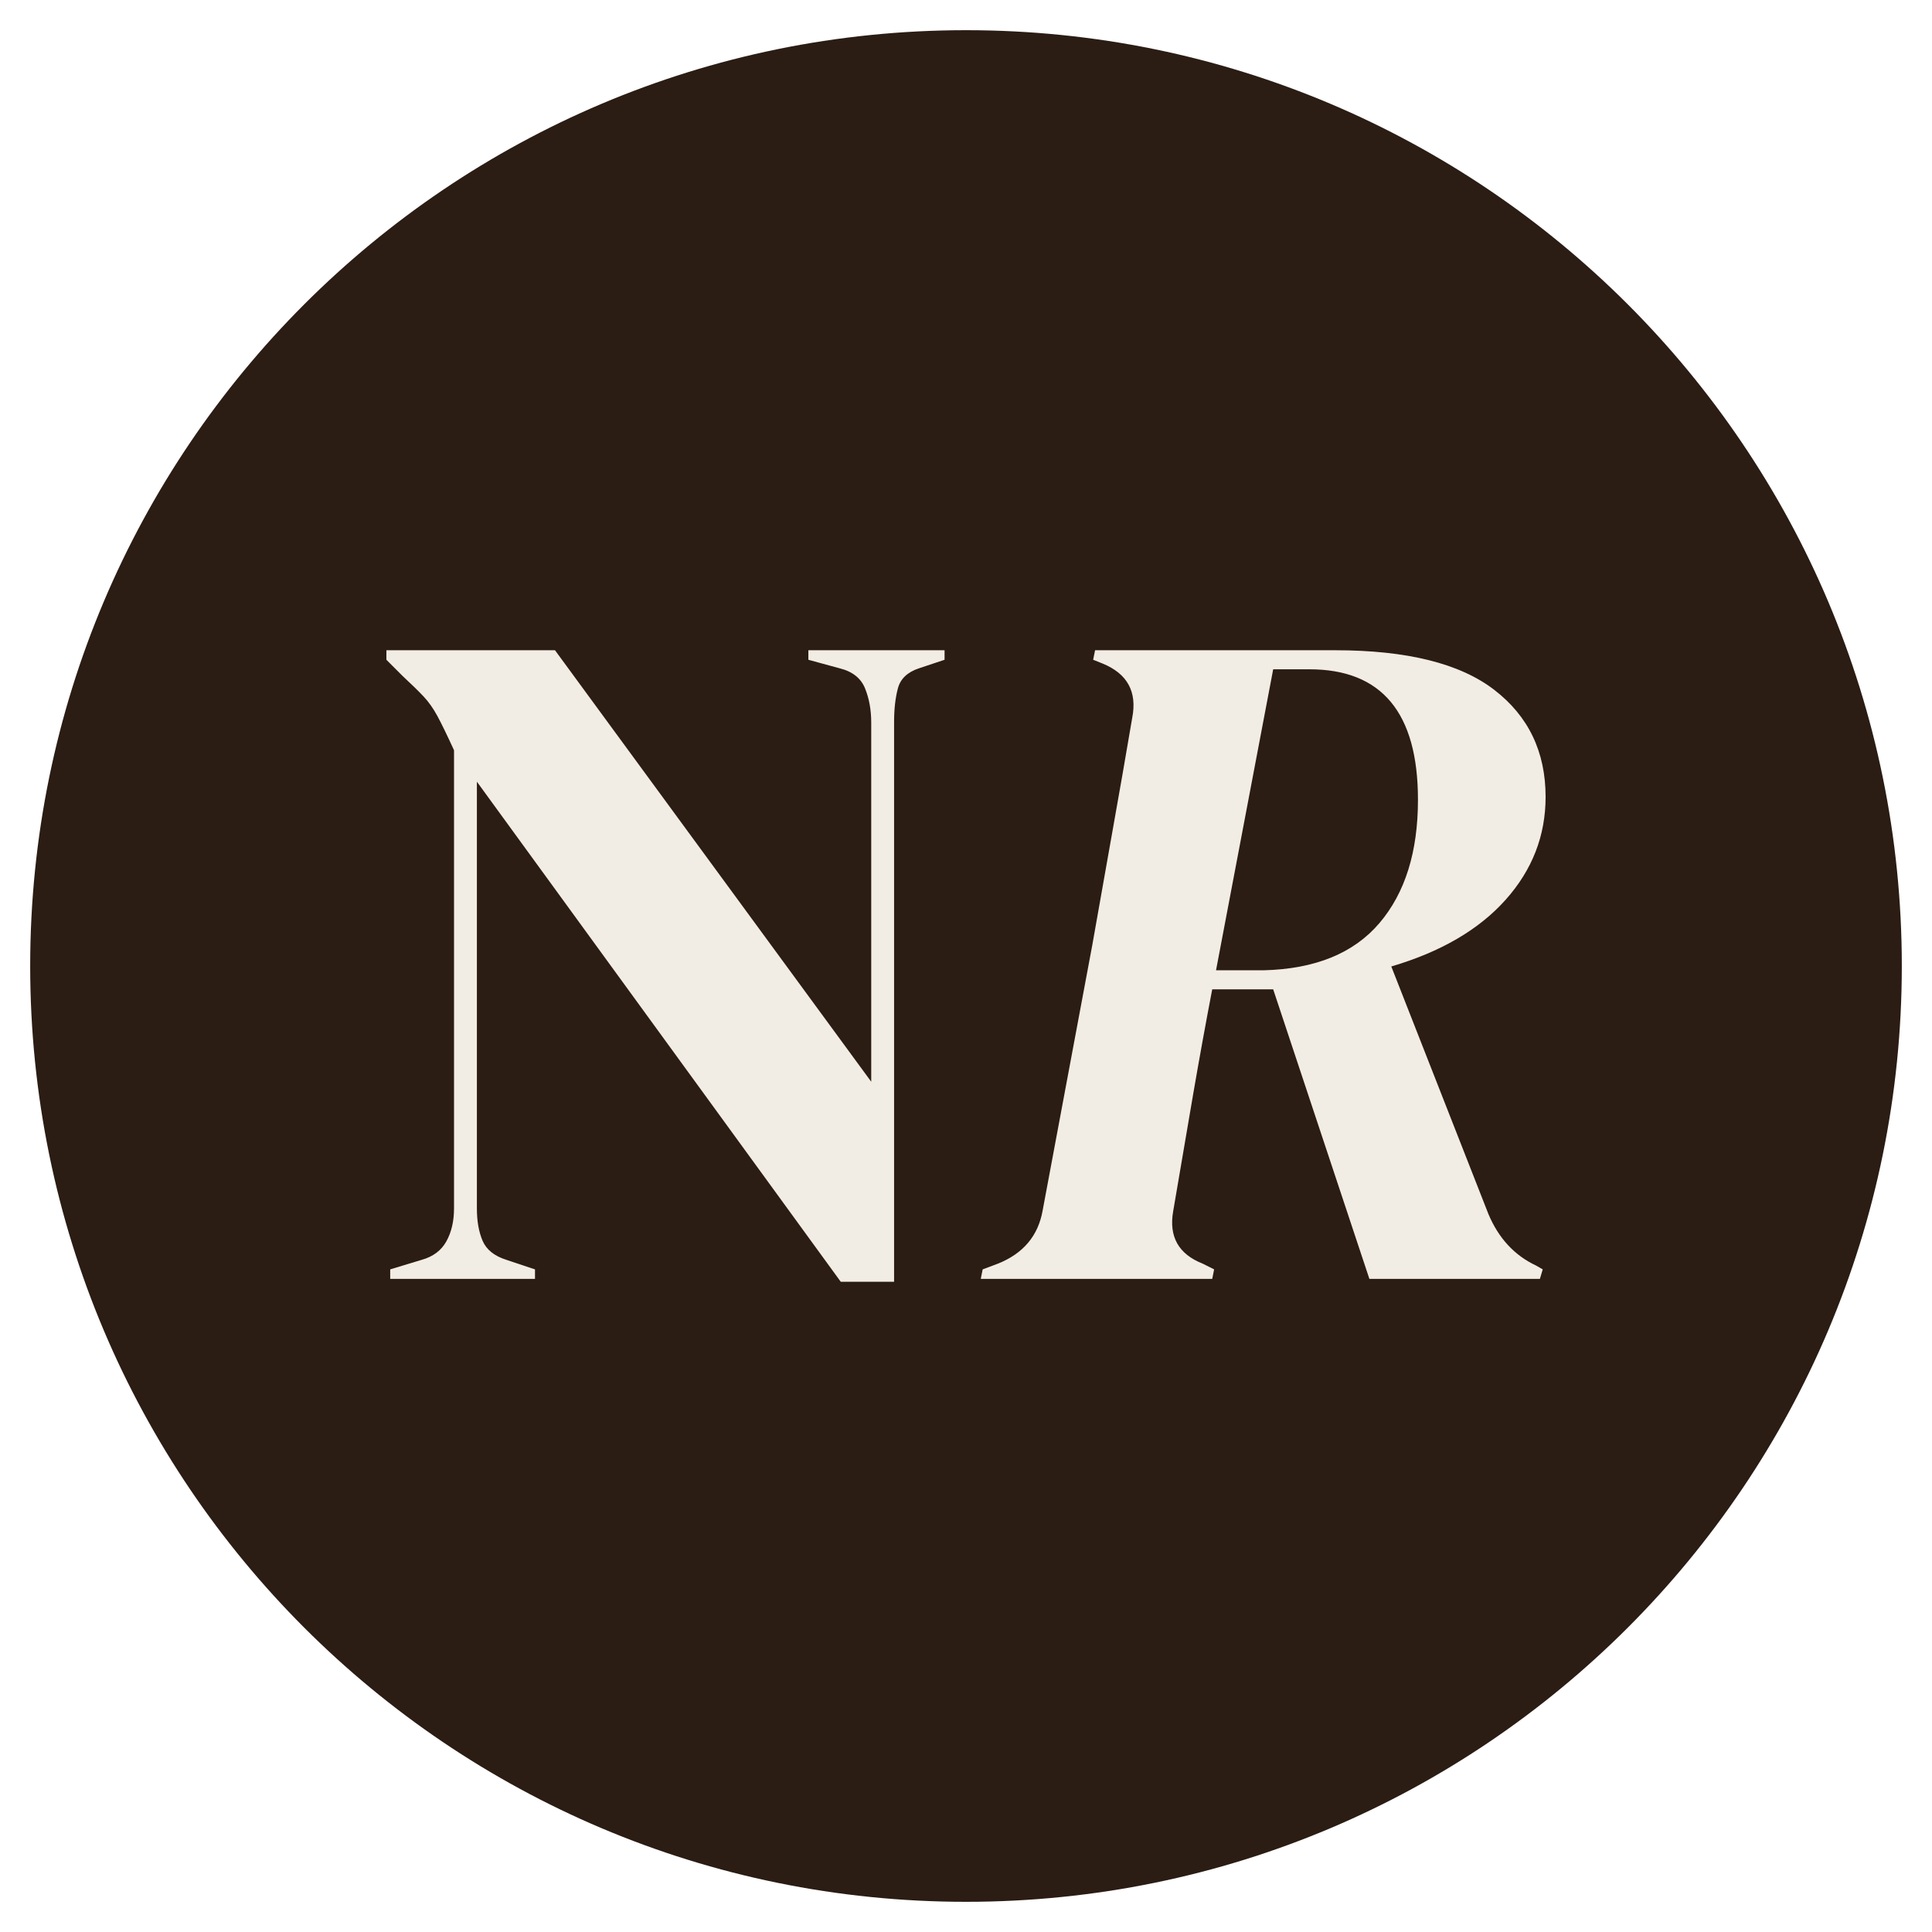
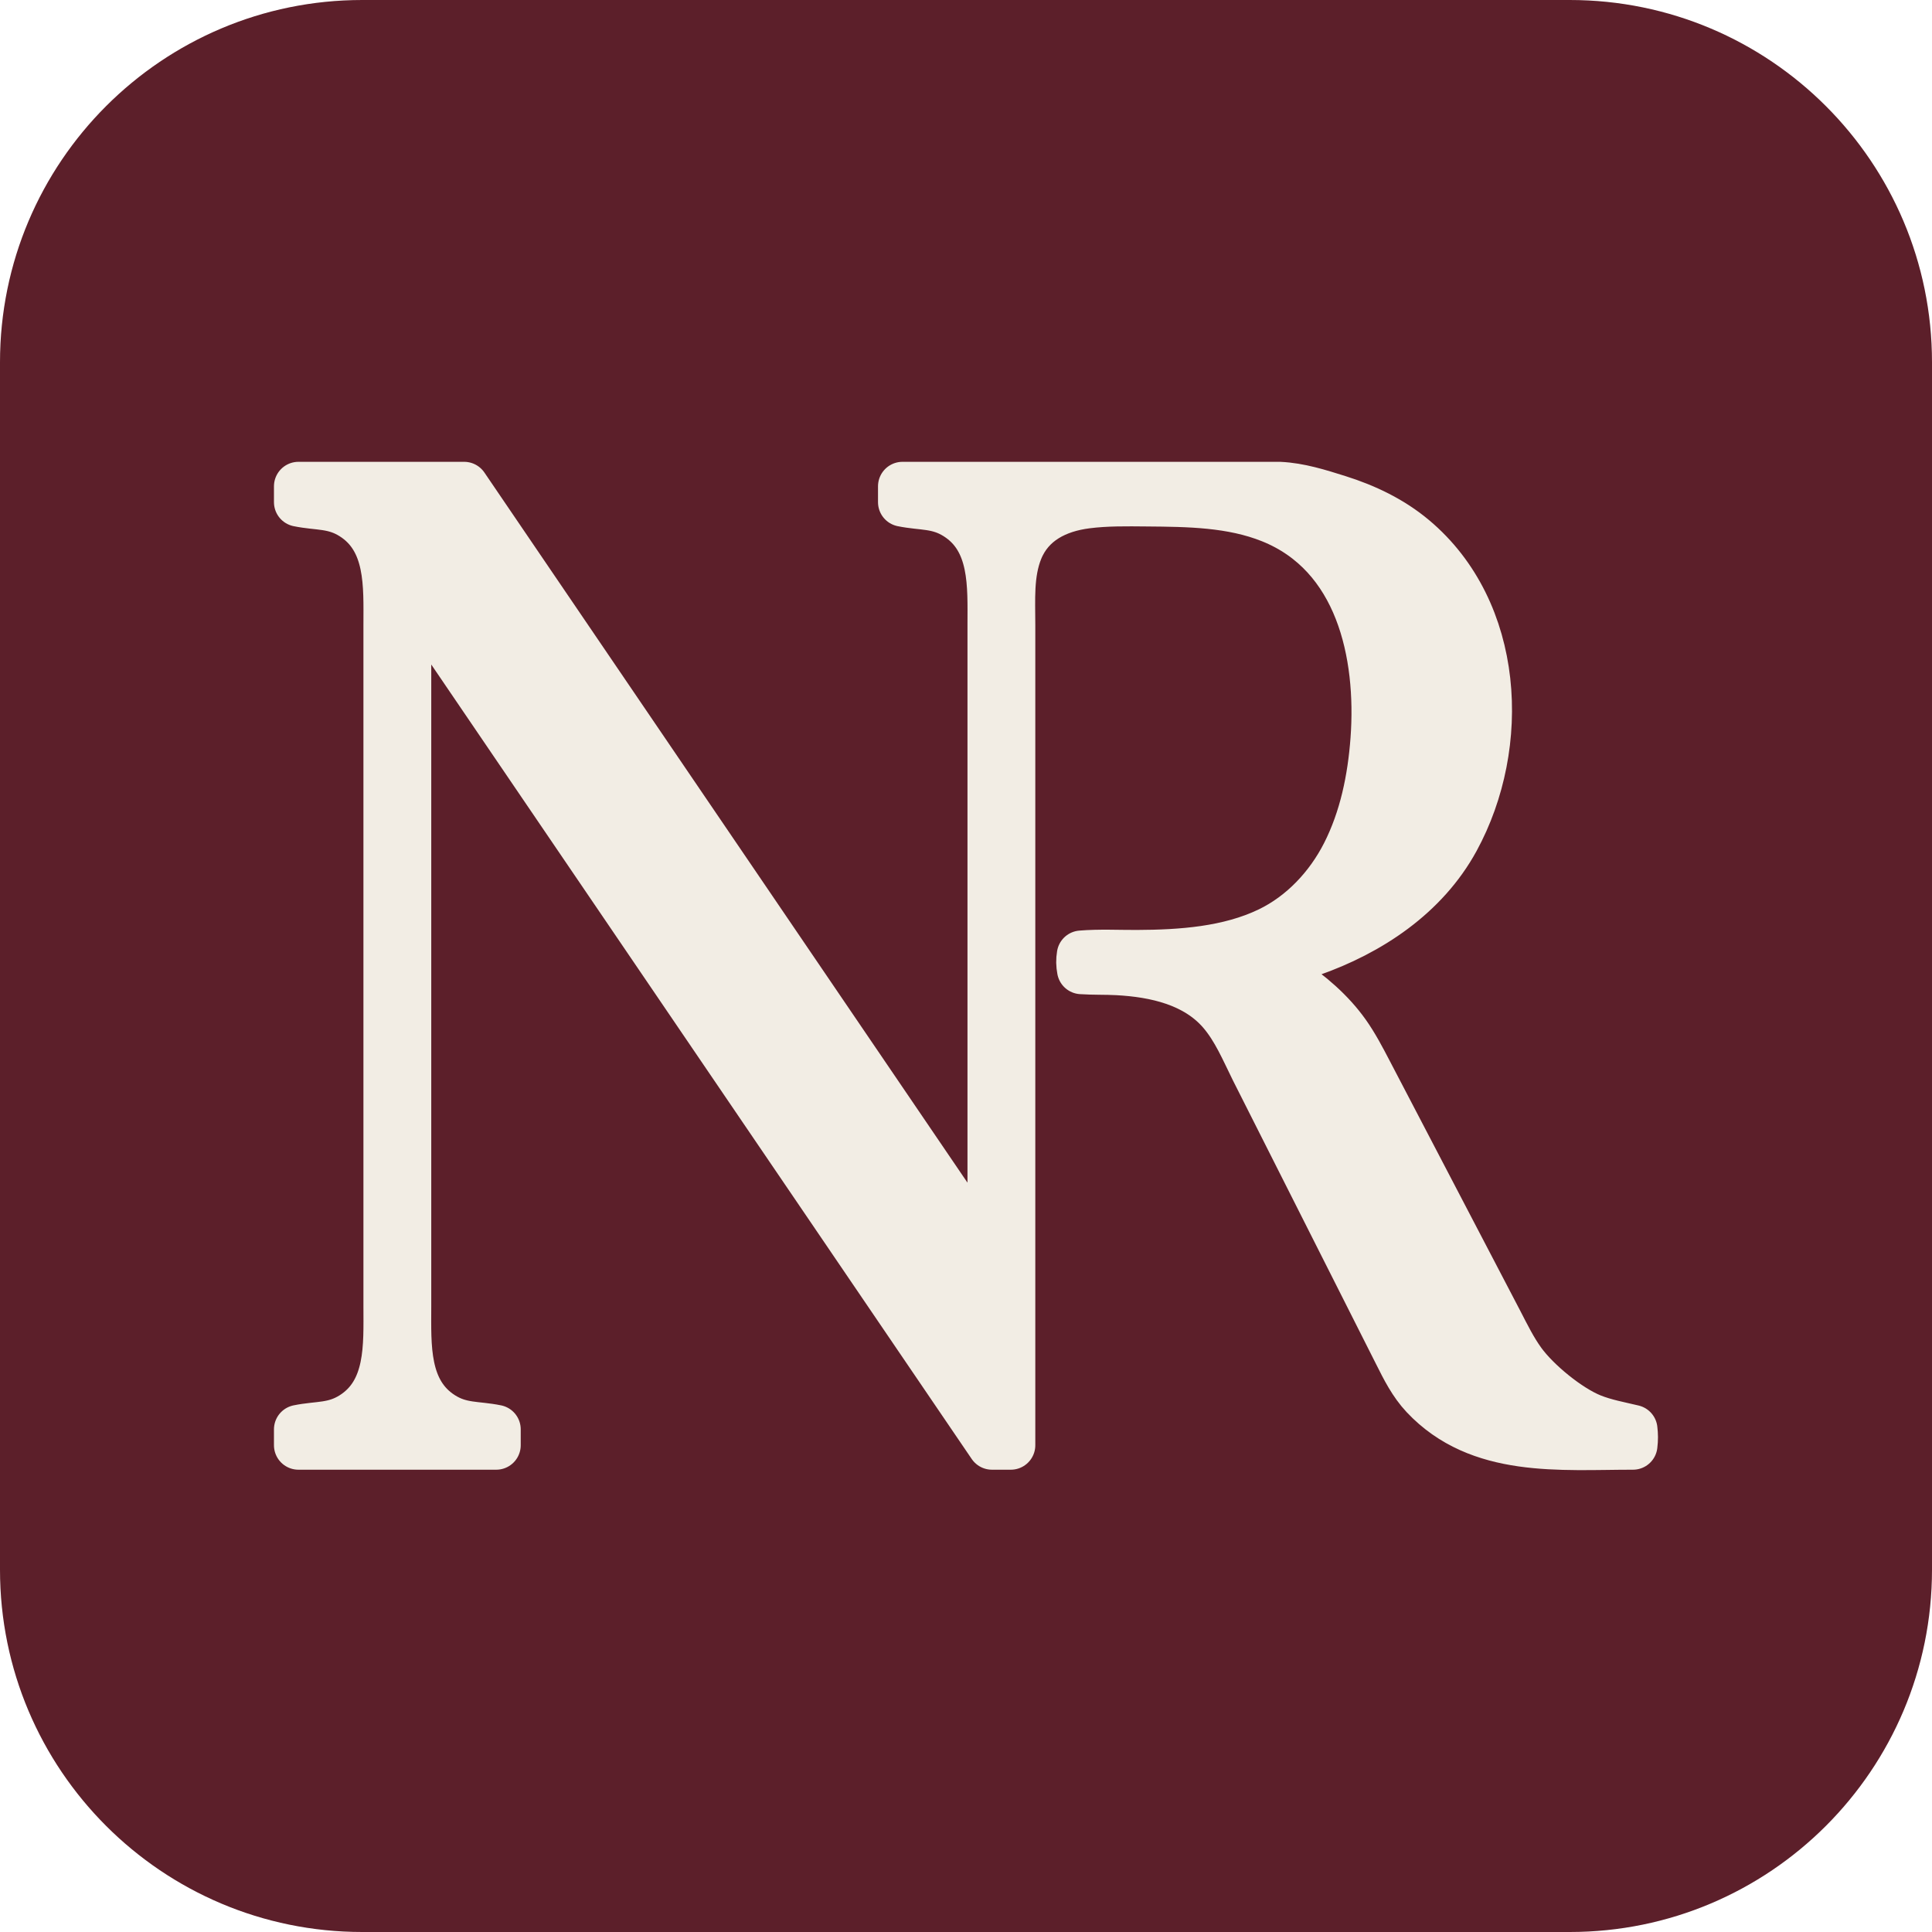
- <svg xmlns="http://www.w3.org/2000/svg" viewBox="0 0 512 512" width="512" height="512">
-   <circle cx="256.0" cy="256.0" r="248.0" fill="#2B1D14" />
-   <path d="M103.41 338.921V336.397L111.74 333.873Q116.283 332.611 118.303 328.951Q120.322 325.29 120.322 320.242V198.826Q117.545 192.768 115.905 189.739Q114.264 186.71 112.245 184.564Q110.225 182.418 106.691 179.137L102.4 174.846V172.321H147.079L230.884 286.67V191.506Q230.884 186.457 229.243 182.418Q227.602 178.38 222.554 177.118L214.224 174.846V172.321H250.32V174.846L243.505 177.118Q238.961 178.632 237.952 182.418Q236.942 186.205 236.942 191.253V339.679H222.806L126.38 207.156V320.242Q126.38 325.29 127.895 328.824Q129.409 332.358 134.205 333.873L141.778 336.397V338.921ZM259.913 338.921 260.417 336.397 264.456 334.882Q274.553 330.844 276.32 320.747L289.446 250.573Q291.97 236.185 294.747 220.661Q297.524 205.137 300.048 190.244Q302.067 179.894 292.223 175.855L289.699 174.846L290.203 172.321H353.814Q382.338 172.321 395.969 182.797Q409.6 193.273 409.6 211.195Q409.6 226.593 398.998 238.457Q388.396 250.32 368.707 256.126L394.455 321.756Q398.493 331.349 407.076 335.387L408.843 336.397L408.085 338.921H362.902L337.407 262.184H321.252Q318.727 275.31 316.203 289.951Q313.679 304.592 310.902 320.999Q309.135 331.096 318.727 334.882L321.756 336.397L321.252 338.921ZM322.261 257.136H334.882Q355.329 256.631 365.552 244.641Q375.775 232.651 375.775 211.952Q375.775 177.37 346.999 177.37H337.407Z" fill="#F2EDE4" />
+ <svg xmlns="http://www.w3.org/2000/svg" viewBox="0 0 64 64">
+   <rect width="64" height="64" rx="12" fill="#5C1F2A" />
+   <svg x="9" y="15.224" width="46" height="33.551" viewBox="10.96 7.78 680.73 496.51">
+     <path stroke="#F2EDE4" stroke-width="24" stroke-linejoin="round" d="M121.04,490.97L121.04,483.19C111.23,481.18 103.71,482.48 94.47,476.66C75.81,464.91 77.18,442.10 77.18,422.92L77.18,69.27L364.05,490.97L373.30,490.97L373.30,146.07C373.30,126.99 373.30,107.91 373.30,88.84C373.30,76.61 372.35,63.67 377.02,52.09C382.76,37.85 395.83,31.43 410.35,29.57C420.18,28.31 430.14,28.48 440.03,28.57C460.43,28.74 481.60,28.96 500.82,36.66C544.31,54.08 554.90,102.95 551.80,145.04C550.36,164.42 546.39,183.88 537.51,201.31C529.36,217.29 516.30,231.27 500.03,239.11C480.16,248.69 456.78,250.29 435.06,250.37C426.02,250.41 416.84,249.91 407.83,250.65C407.41,253.26 407.45,255.26 407.93,257.86C413.83,258.26 419.75,258.04 425.65,258.36C444.19,259.36 464.01,263.74 476.70,278.45C483.84,286.74 488.10,297.06 492.91,306.76L505.85,332.40L552.33,424.51L563.13,445.92C566.81,453.25 570.43,460.51 576.10,466.55C602.97,495.11 642.56,490.97 678.30,490.97C678.65,487.97 678.62,485.97 678.30,483.19C671.52,481.57 664.56,480.32 658.07,477.73C646.57,473.14 630.91,460.29 623.65,450.28C619.19,444.14 615.85,437.29 612.37,430.57L598.50,404.01L558.60,327.60L548.31,307.90C544.96,301.49 541.61,295.06 537.42,289.16C530.09,278.85 519.77,269.88 509.16,263.07C505.18,260.50 500.86,258.51 496.79,256.08C504.60,253.70 512.55,251.96 520.29,249.25C549.15,239.15 576.11,221.33 591.06,193.96C616.34,147.65 612.97,82.14 570.60,46.64C559.80,37.58 547.06,31.51 533.68,27.31C524.35,24.38 514.81,21.33 505.00,20.88L450.65,20.88L320.19,20.88L320.19,28.66C330.00,30.67 337.51,29.37 346.75,35.19C365.42,46.94 364.05,69.75 364.05,88.93L364.05,401.24L105.31,20.88L24.07,20.88L24.07,28.66C33.88,30.67 41.40,29.37 50.64,35.19C69.30,46.94 67.93,69.75 67.93,88.93L67.93,422.92C67.93,442.10 69.30,464.91 50.64,476.66C41.40,482.48 33.88,481.18 24.07,483.19L24.07,490.97Z" fill="#F2EDE4" />
+   </svg>
</svg>
